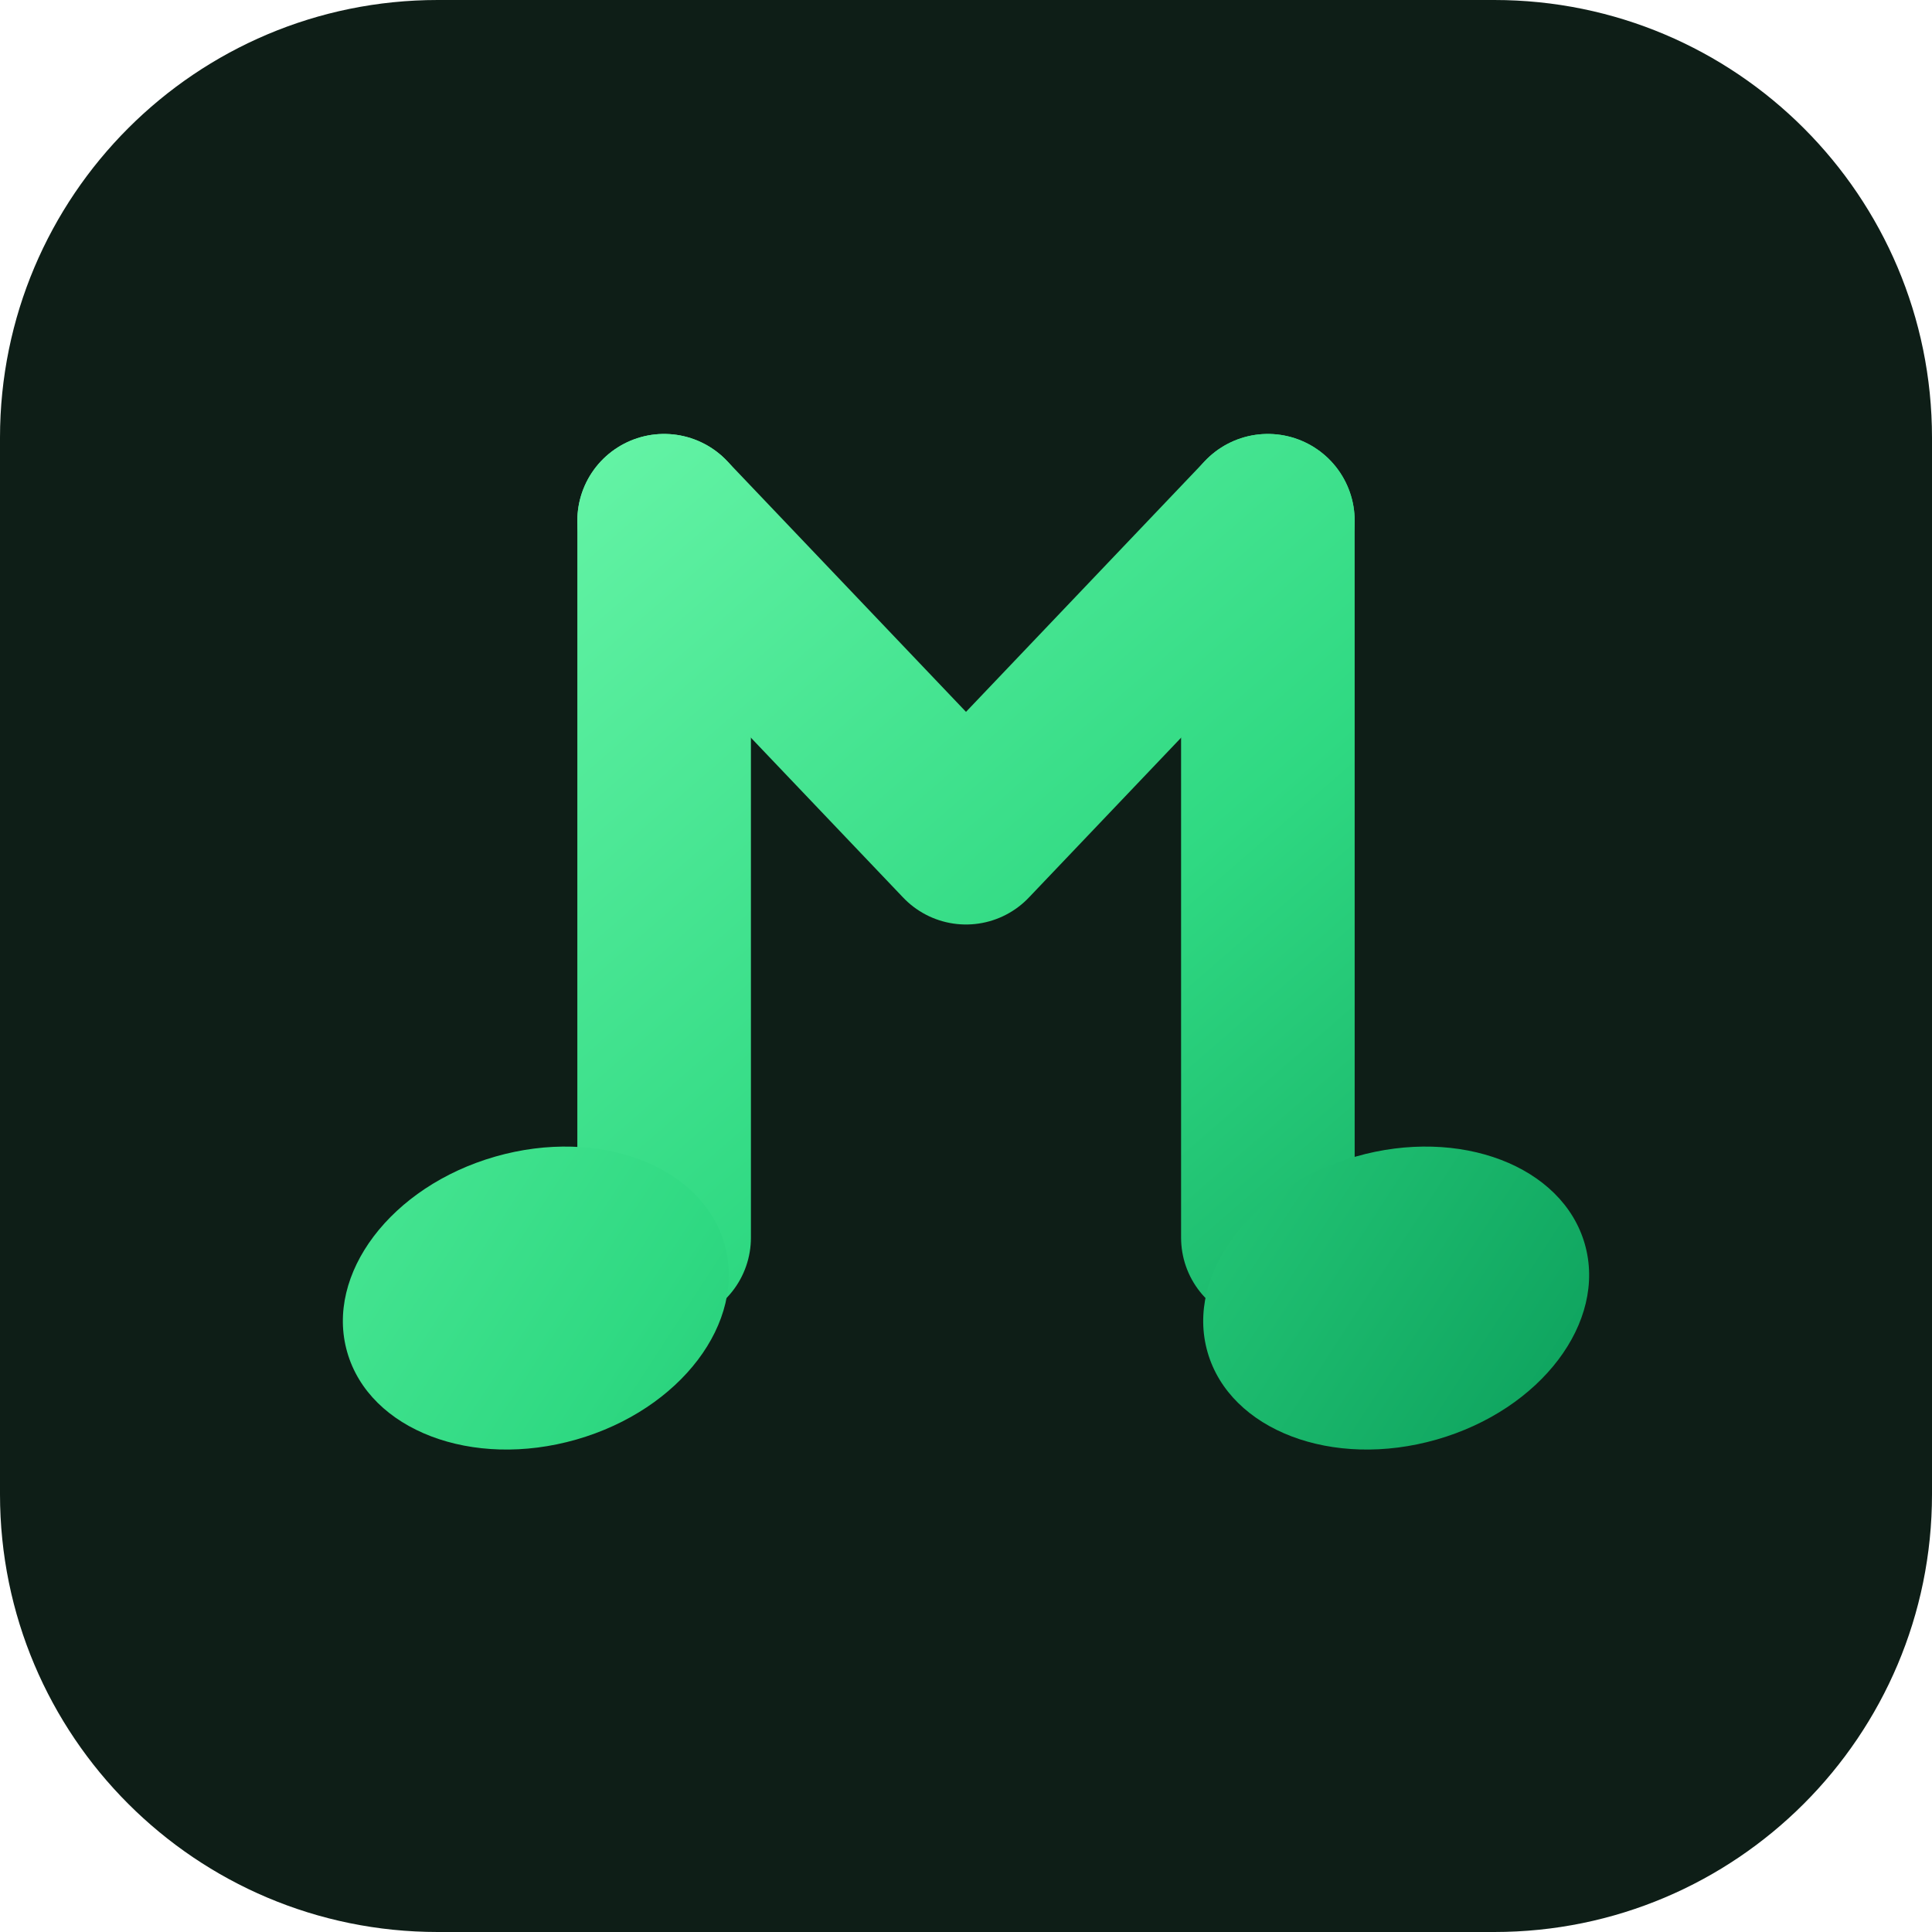
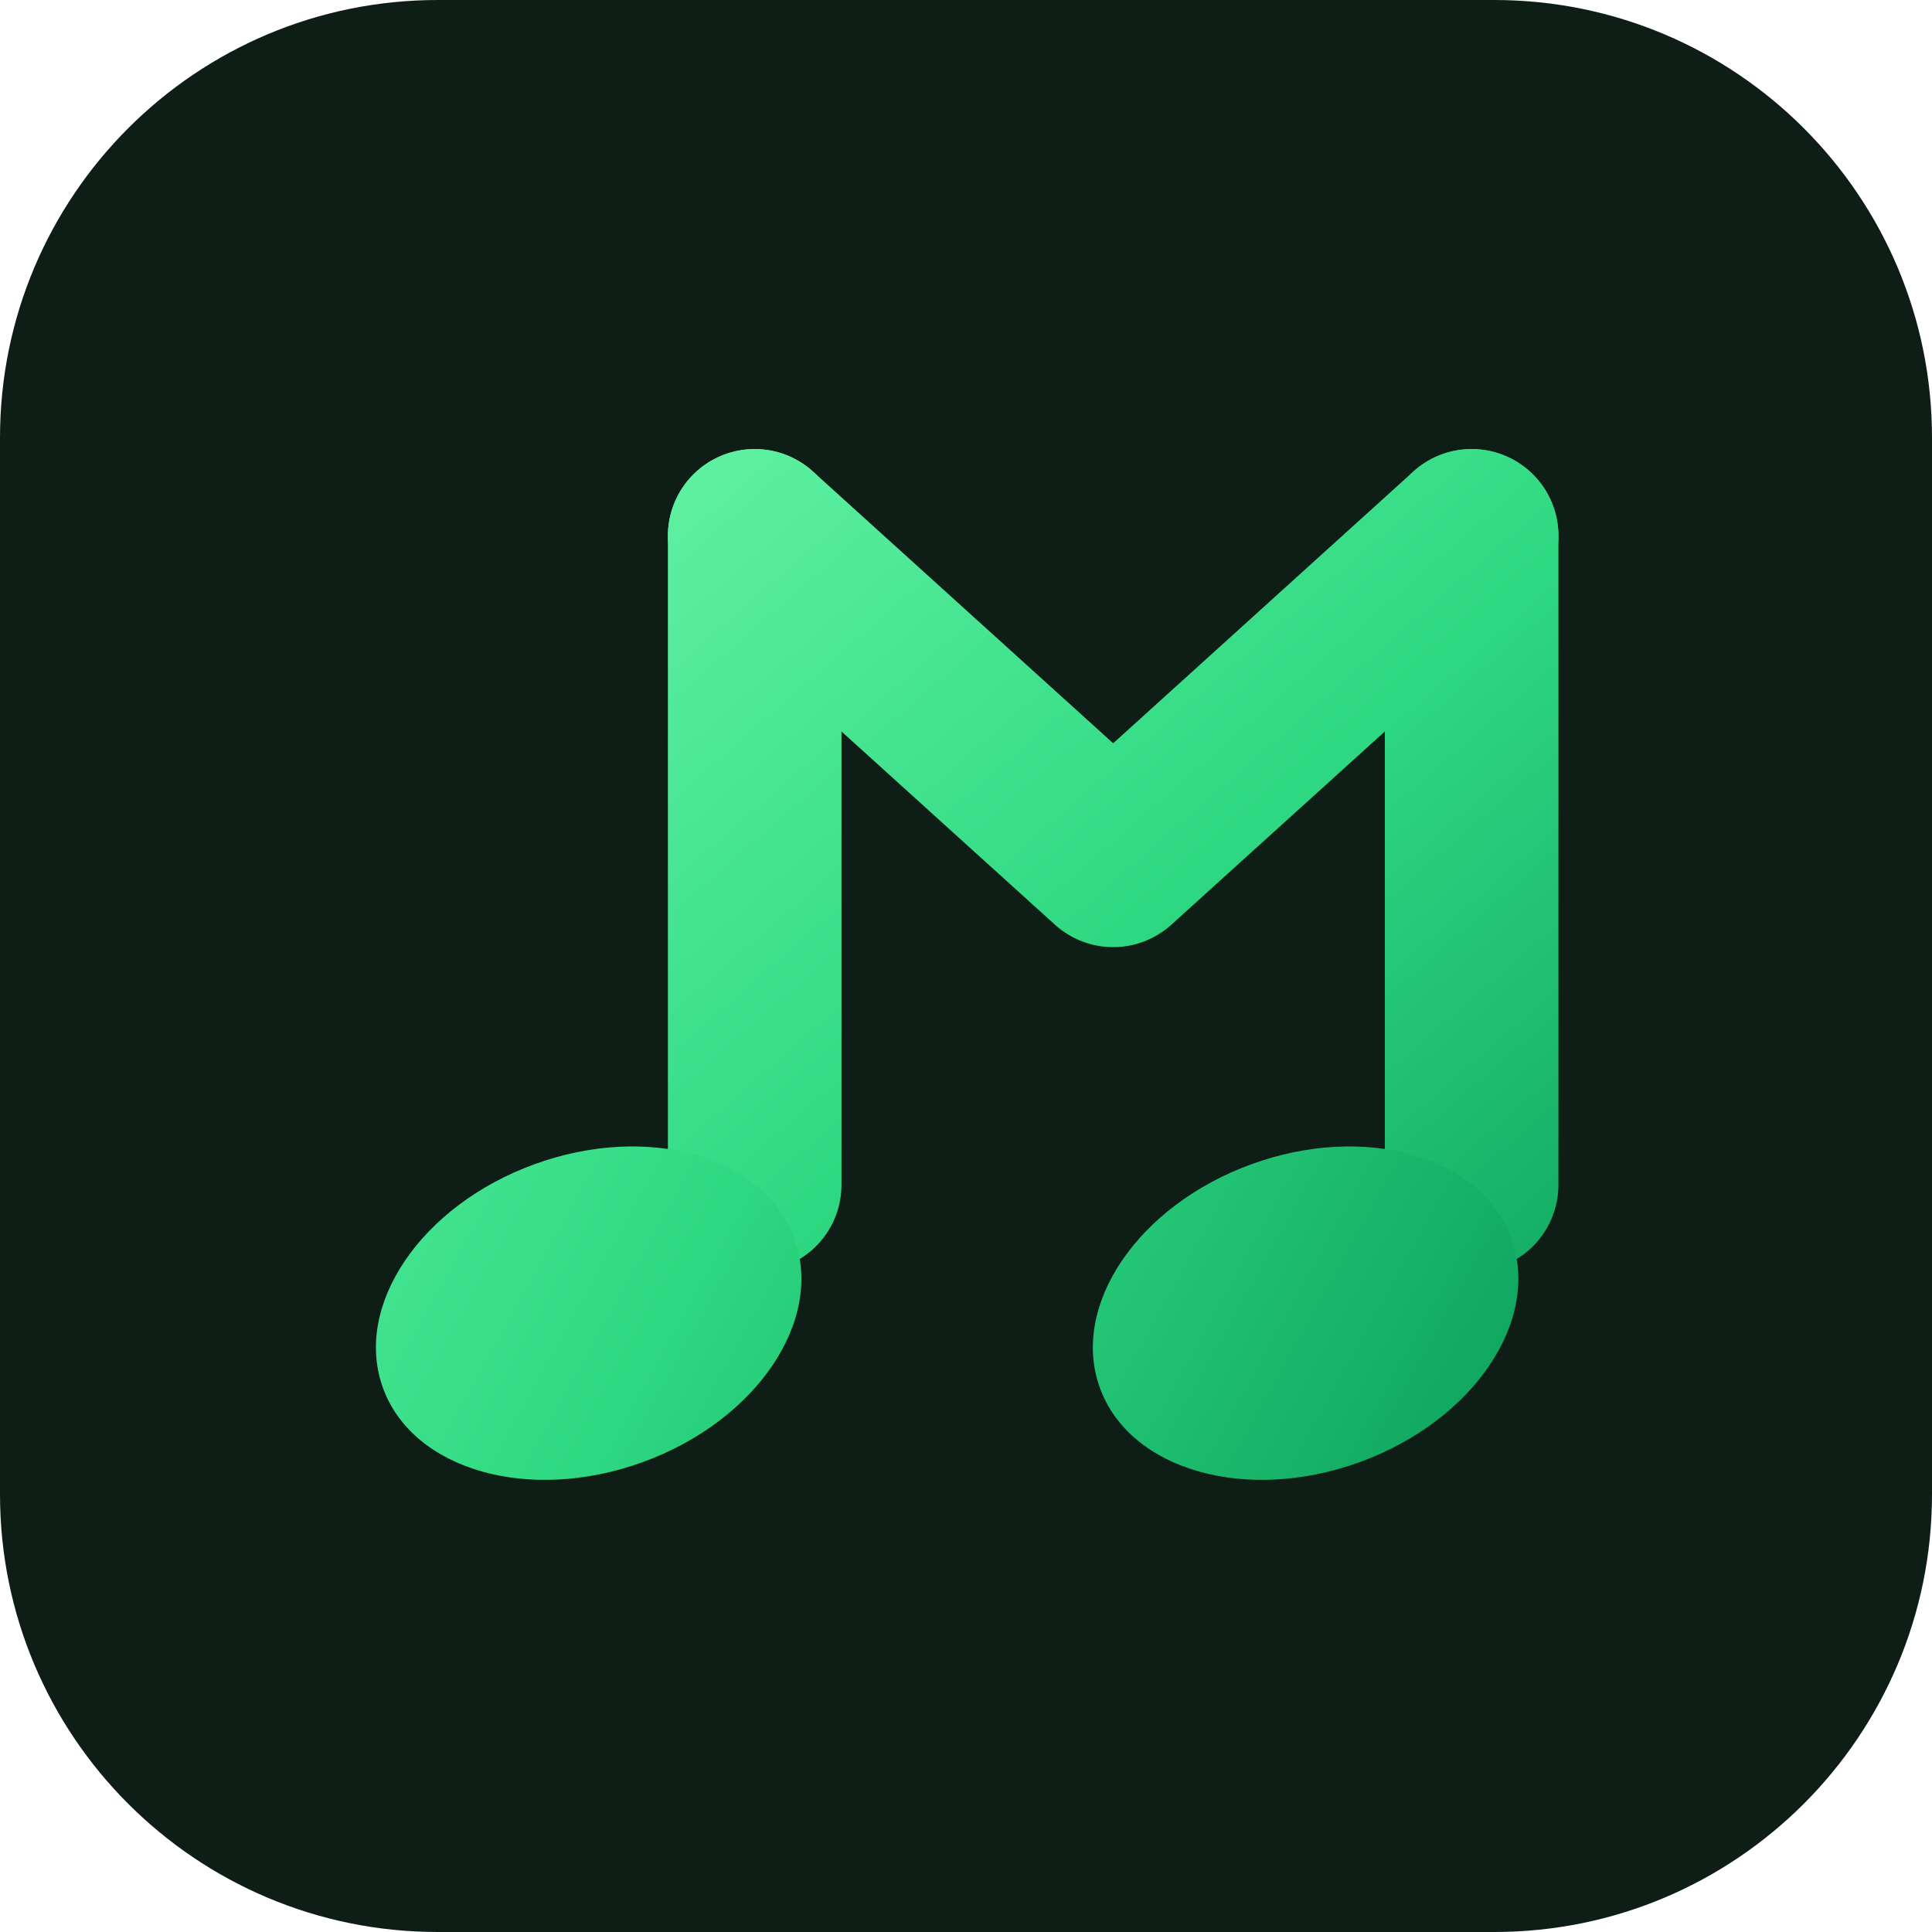
<svg xmlns="http://www.w3.org/2000/svg" width="512" height="512" viewBox="0 0 512 512">
  <defs>
    <linearGradient id="melodexGreen" gradientUnits="userSpaceOnUse" x1="130" y1="110" x2="382" y2="400">
      <stop offset="0" stop-color="#6BF7AA" />
      <stop offset="0.55" stop-color="#2FD982" />
      <stop offset="1" stop-color="#0FA45F" />
    </linearGradient>
  </defs>
  <rect width="512" height="512" rx="116" fill="#0E1E17" />
  <g stroke="url(#melodexGreen)" fill="none" stroke-linecap="round" stroke-linejoin="round">
-     <path d="M176 328V138" stroke-width="46" />
-     <path d="M336 328V138" stroke-width="46" />
-     <path d="M176 138l80 84 80 -84" stroke-width="46" />
+     <path d="M200 314V142" stroke-width="46" />
+     <path d="M390 314V142" stroke-width="46" />
+     <path d="M200 142L295 228L390 142" stroke-width="46" />
  </g>
-   <ellipse cx="142" cy="344" rx="52" ry="39" fill="url(#melodexGreen)" transform="rotate(-16 142 344)" />
-   <ellipse cx="370" cy="344" rx="52" ry="39" fill="url(#melodexGreen)" transform="rotate(-16 370 344)" />
+   <ellipse cx="156" cy="348" rx="58" ry="42" fill="url(#melodexGreen)" transform="rotate(-20 156 348)" />
+   <ellipse cx="346" cy="348" rx="58" ry="42" fill="url(#melodexGreen)" transform="rotate(-20 346 348)" />
</svg>
